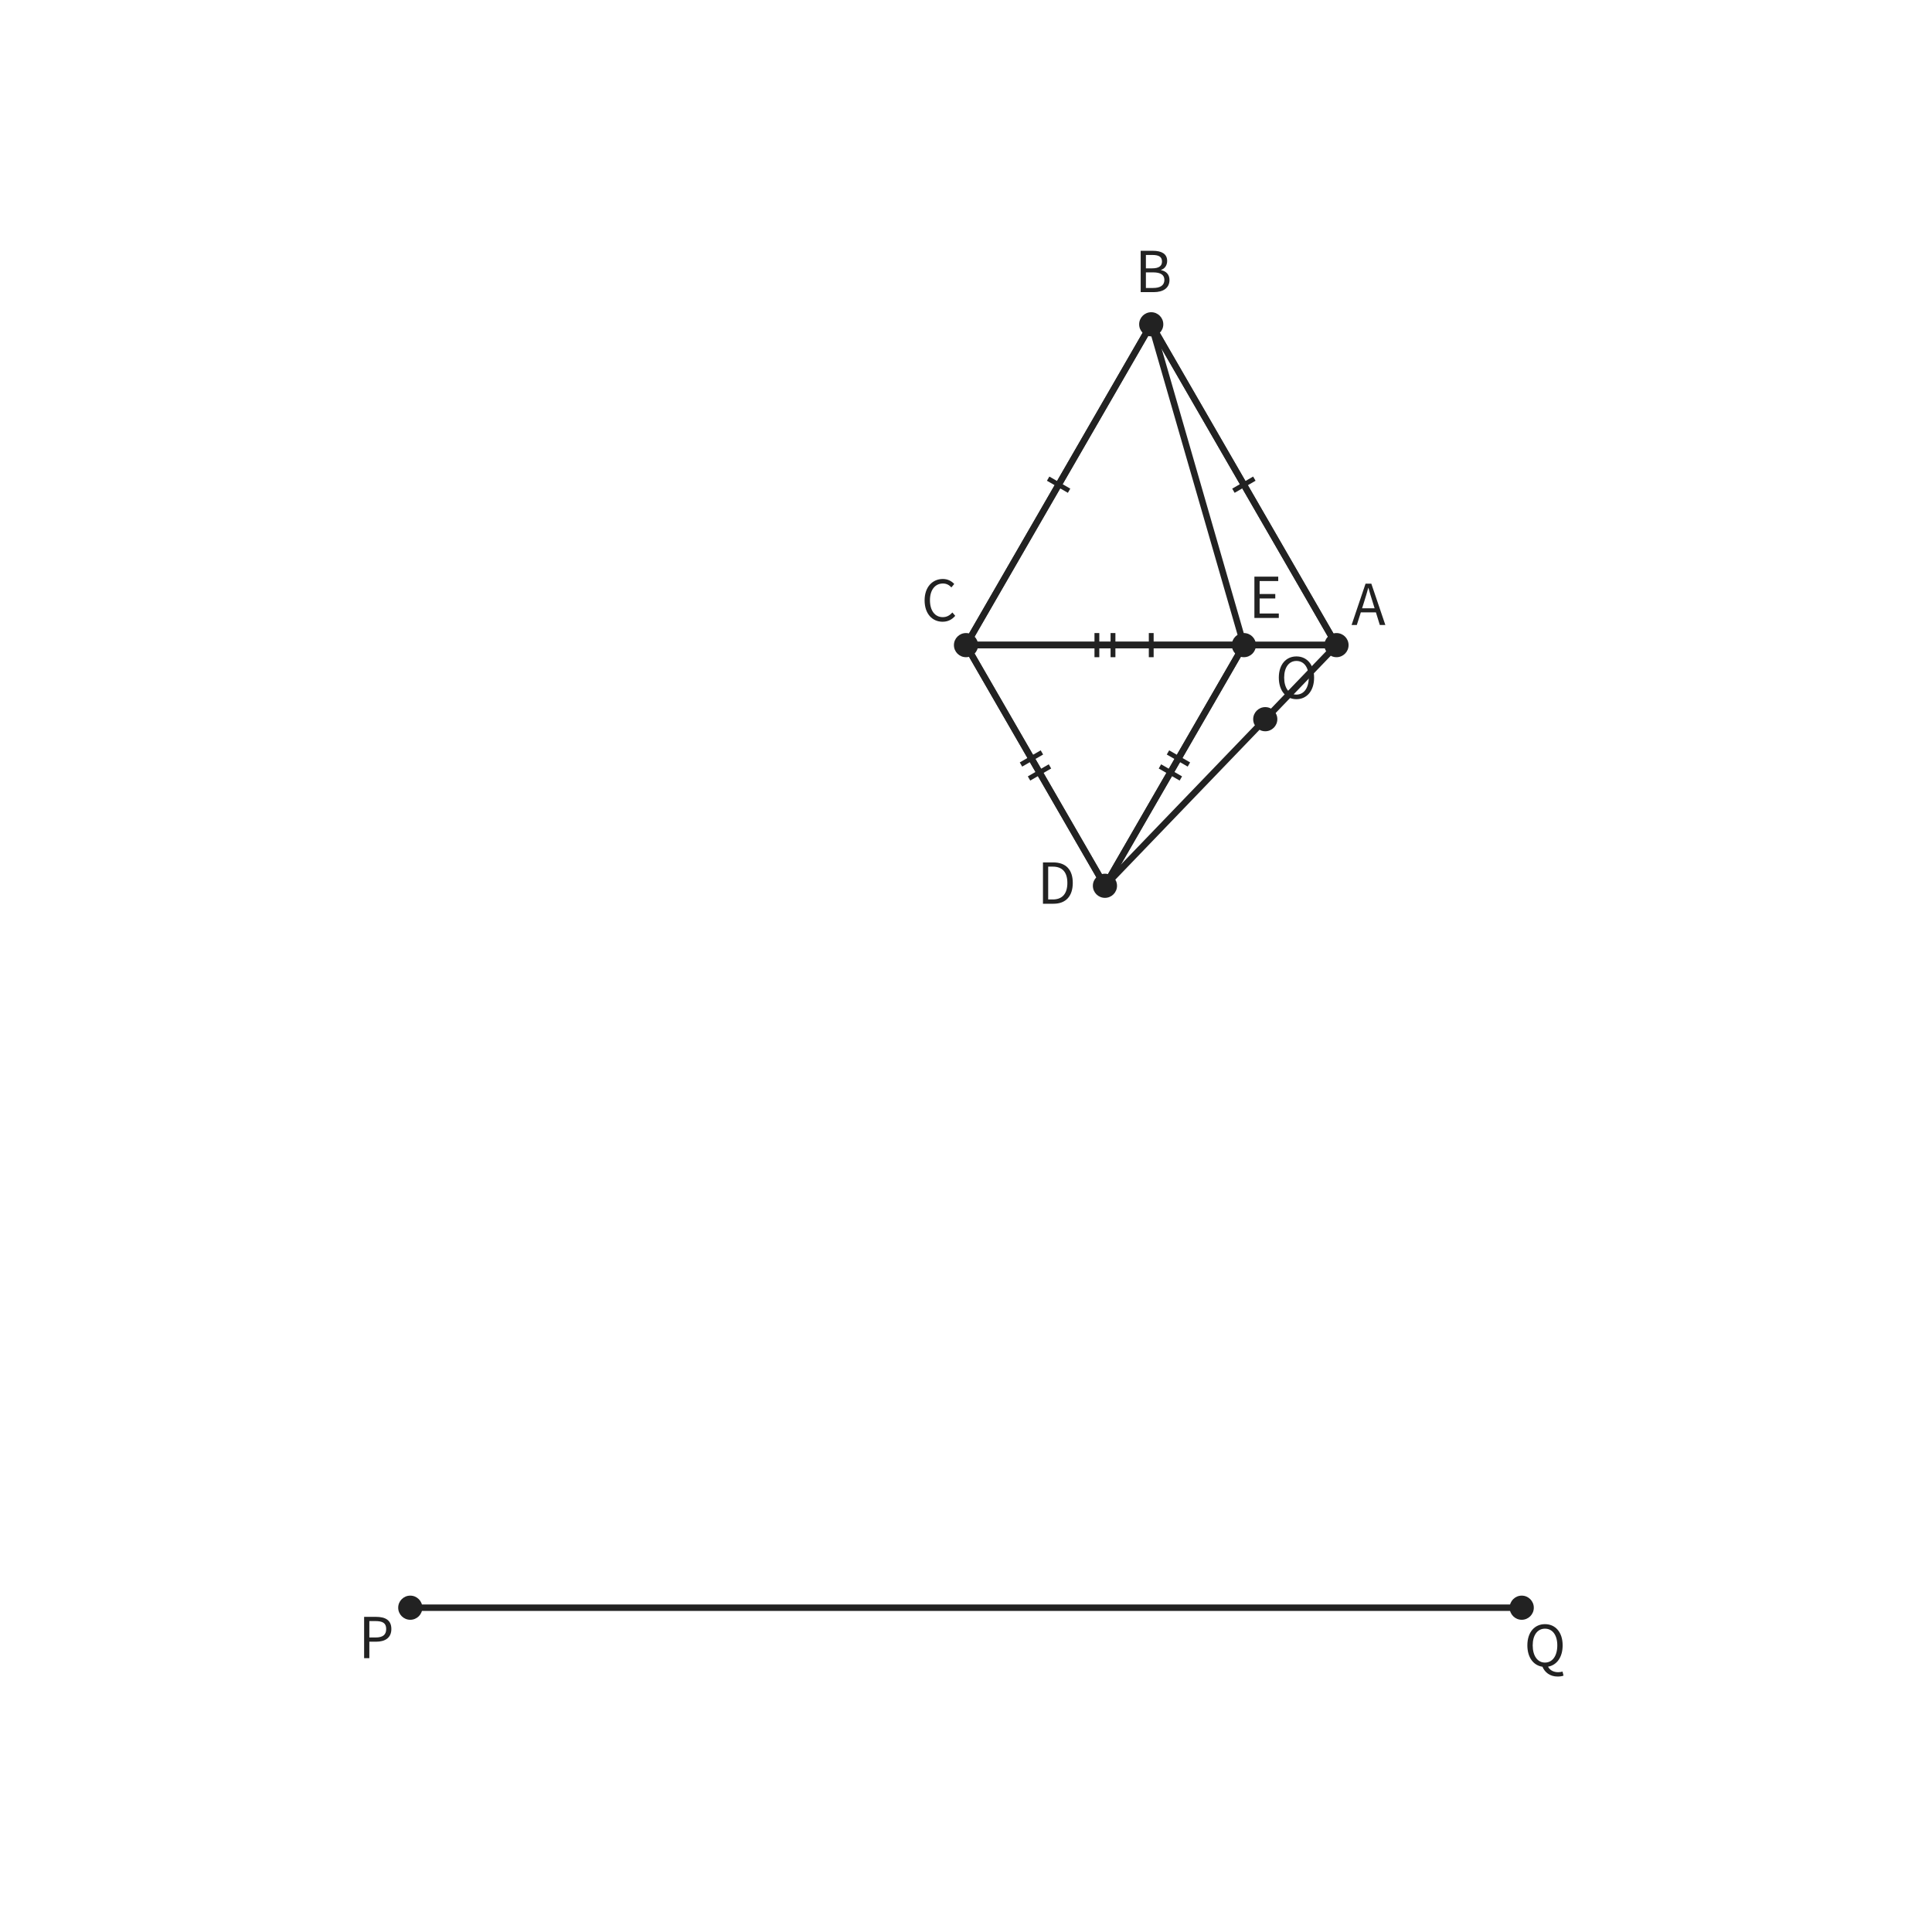
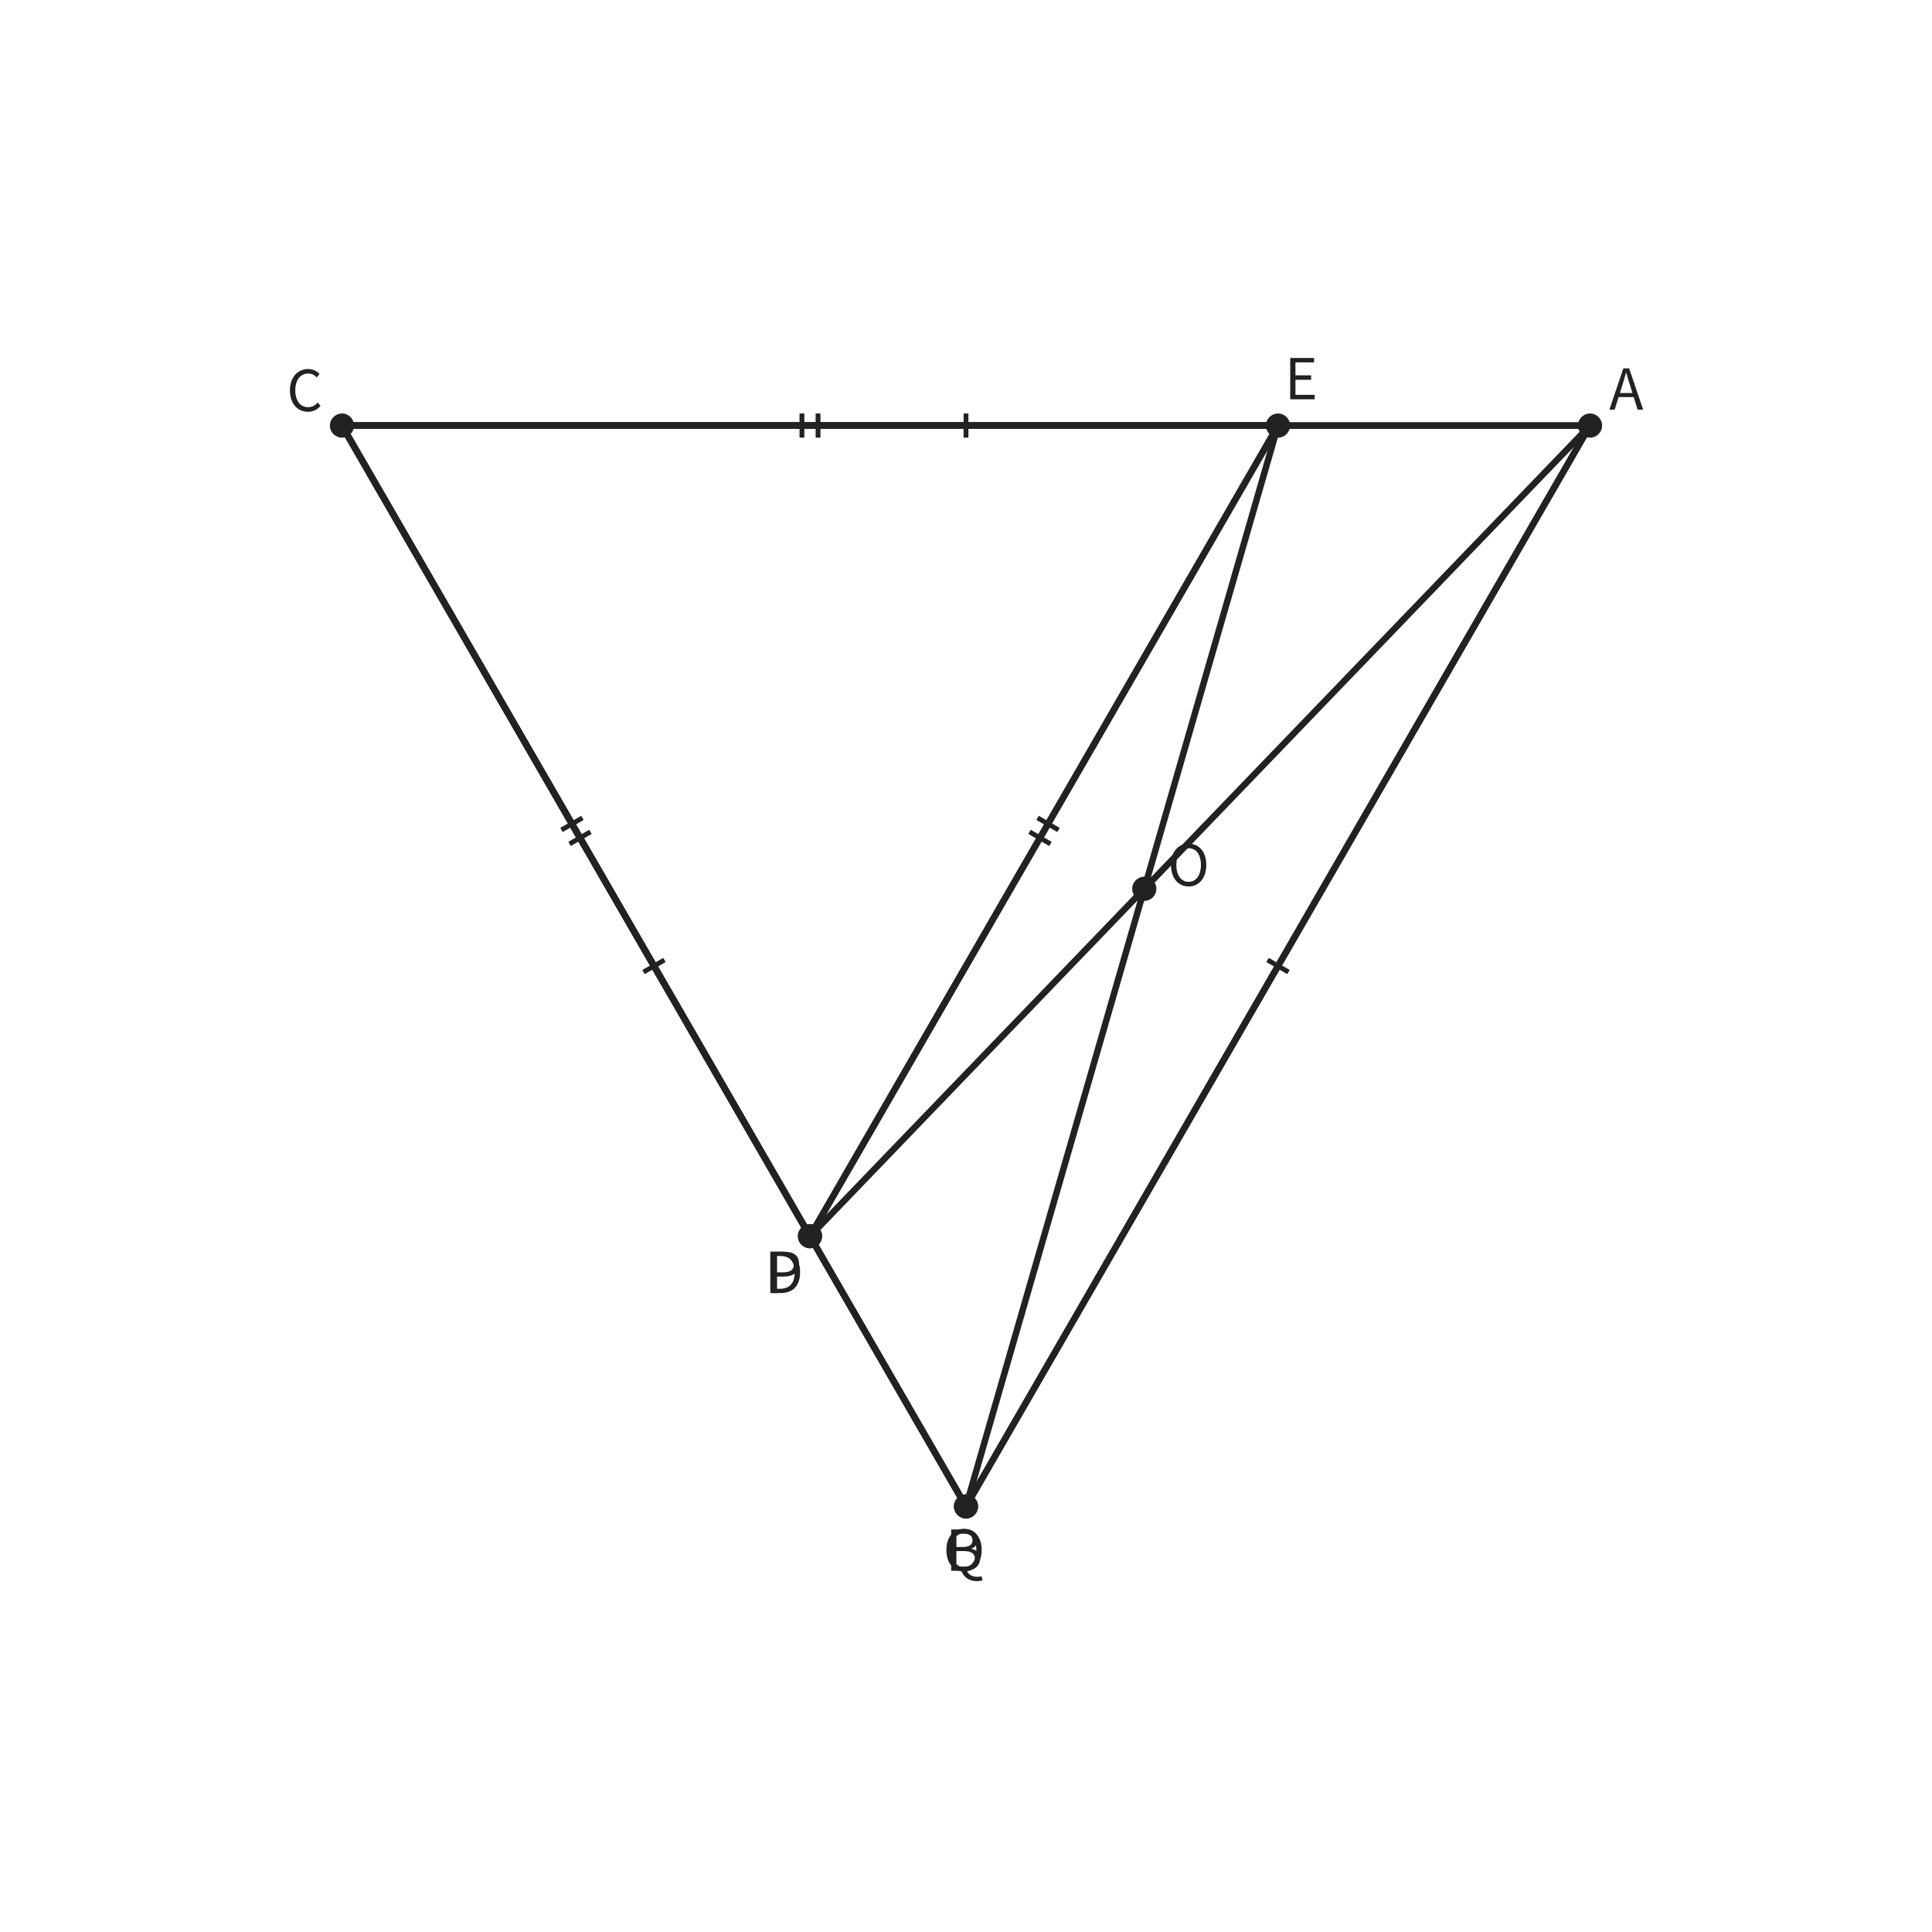
- <svg xmlns="http://www.w3.org/2000/svg" viewBox="0 0 480 480" width="480" height="480" data-t2g-scale="23.012385711572175" data-t2g-offset-x="61.360170753827276" data-t2g-offset-y="39.99999999999997" data-t2g-bbox-minx="-11.762768775266123" data-t2g-bbox-miny="-12.155073620679385" data-t2g-canvas-size="480" font-family="PingFang SC, Source Han Sans SC, Noto Sans CJK SC, sans-serif" font-size="14.0">
+ <svg xmlns="http://www.w3.org/2000/svg" viewBox="0 0 480 480" width="480" height="480" data-t2g-scale="77.51937984496124" data-t2g-offset-x="40.0" data-t2g-offset-y="60.77125522721883" data-t2g-bbox-minx="-4.58" data-t2g-bbox-miny="-4.0441016151377545" data-t2g-canvas-size="480" font-family="PingFang SC, Source Han Sans SC, Noto Sans CJK SC, sans-serif" font-size="14.0">
  <rect width="100%" height="100%" fill="white" />
-   <polygon data-id="tri1" class="t2g-obj t2g-poly" points="332.05,160.28 286.02,80.57 240.00,160.28" fill="none" stroke="#222" stroke-width="1.6" />
-   <polygon data-id="tri2" class="t2g-obj t2g-poly" points="240.00,160.28 274.52,220.07 309.04,160.28" fill="none" stroke="#222" stroke-width="1.6" />
-   <line data-id="AE" class="t2g-obj t2g-seg" x1="332.05" y1="160.28" x2="309.04" y2="160.28" stroke="#222" stroke-width="1.6" />
-   <line data-id="AB" class="t2g-obj t2g-seg" x1="332.05" y1="160.28" x2="286.02" y2="80.57" stroke="#222" stroke-width="1.6" />
-   <line data-id="BC" class="t2g-obj t2g-seg" x1="286.02" y1="80.57" x2="240.00" y2="160.28" stroke="#222" stroke-width="1.6" />
-   <line data-id="CA" class="t2g-obj t2g-seg" x1="240.00" y1="160.28" x2="332.05" y2="160.28" stroke="#222" stroke-width="1.6" />
-   <line data-id="CD" class="t2g-obj t2g-seg" x1="240.00" y1="160.28" x2="274.52" y2="220.07" stroke="#222" stroke-width="1.6" />
-   <line data-id="DE" class="t2g-obj t2g-seg" x1="274.52" y1="220.07" x2="309.04" y2="160.28" stroke="#222" stroke-width="1.6" />
-   <line data-id="EC" class="t2g-obj t2g-seg" x1="309.04" y1="160.28" x2="240.00" y2="160.28" stroke="#222" stroke-width="1.6" />
-   <line data-id="AD" class="t2g-obj t2g-seg" x1="332.05" y1="160.28" x2="274.52" y2="220.07" stroke="#222" stroke-width="1.6" />
-   <line data-id="BE" class="t2g-obj t2g-seg" x1="286.02" y1="80.57" x2="309.04" y2="160.28" stroke="#222" stroke-width="1.6" />
-   <line data-id="PQ" class="t2g-obj t2g-seg" x1="101.93" y1="399.43" x2="378.07" y2="399.43" stroke="#222" stroke-width="1.6" />
-   <circle data-id="A" class="t2g-obj t2g-point" cx="332.05" cy="160.28" r="3.0" fill="#222" />
-   <text x="339.99" y="155.28" text-anchor="middle" fill="#222">A</text>
-   <circle data-id="E" class="t2g-obj t2g-point" cx="309.04" cy="160.28" r="3.0" fill="#222" />
-   <text x="314.37" y="153.53" text-anchor="middle" fill="#222">E</text>
-   <circle data-id="C" class="t2g-obj t2g-point" cx="240.00" cy="160.28" r="3.0" fill="#222" />
-   <text x="233.37" y="154.28" text-anchor="middle" fill="#222">C</text>
-   <circle data-id="B" class="t2g-obj t2g-point" cx="286.02" cy="80.57" r="3.0" fill="#222" />
-   <text x="286.59" y="72.58" text-anchor="middle" fill="#222">B</text>
-   <circle data-id="D" class="t2g-obj t2g-point" cx="274.52" cy="220.07" r="3.0" fill="#222" />
-   <text x="262.53" y="224.53" text-anchor="middle" fill="#222">D</text>
-   <circle data-id="O" class="t2g-obj t2g-point" cx="314.35" cy="178.68" r="3.0" fill="#222" />
-   <text x="322.10" y="173.52" text-anchor="middle" fill="#222">O</text>
-   <circle data-id="P" class="t2g-obj t2g-point" cx="101.93" cy="399.43" r="3.0" fill="#222" />
-   <text x="93.49" y="411.97" text-anchor="middle" fill="#222">P</text>
-   <circle data-id="Q" class="t2g-obj t2g-point" cx="378.07" cy="399.43" r="3.0" fill="#222" />
-   <text x="383.85" y="413.95" text-anchor="middle" fill="#222">Q</text>
-   <line x1="306.44" y1="121.92" x2="311.64" y2="118.92" stroke="#222" stroke-width="1.2" />
-   <line x1="265.61" y1="121.92" x2="260.41" y2="118.92" stroke="#222" stroke-width="1.2" />
-   <line x1="286.02" y1="157.28" x2="286.02" y2="163.28" stroke="#222" stroke-width="1.2" />
-   <line x1="258.86" y1="186.94" x2="253.66" y2="189.94" stroke="#222" stroke-width="1.2" />
-   <line x1="260.86" y1="190.41" x2="255.66" y2="193.41" stroke="#222" stroke-width="1.2" />
-   <line x1="288.18" y1="190.41" x2="293.38" y2="193.41" stroke="#222" stroke-width="1.2" />
-   <line x1="290.18" y1="186.94" x2="295.38" y2="189.94" stroke="#222" stroke-width="1.2" />
-   <line x1="276.52" y1="163.28" x2="276.52" y2="157.28" stroke="#222" stroke-width="1.2" />
-   <line x1="272.52" y1="163.28" x2="272.52" y2="157.28" stroke="#222" stroke-width="1.2" />
+   <polygon data-id="tri1" class="t2g-obj t2g-poly" points="395.04,105.73 240.00,374.27 84.96,105.73" fill="none" stroke="#222" stroke-width="1.6" />
+   <polygon data-id="tri2" class="t2g-obj t2g-poly" points="84.96,105.73 201.24,307.13 317.52,105.73" fill="none" stroke="#222" stroke-width="1.6" />
+   <line data-id="AB" class="t2g-obj t2g-seg" x1="395.04" y1="105.73" x2="240.00" y2="374.27" stroke="#222" stroke-width="1.6" />
+   <line data-id="BC" class="t2g-obj t2g-seg" x1="240.00" y1="374.27" x2="84.96" y2="105.73" stroke="#222" stroke-width="1.6" />
+   <line data-id="CA" class="t2g-obj t2g-seg" x1="84.96" y1="105.73" x2="395.04" y2="105.73" stroke="#222" stroke-width="1.6" />
+   <line data-id="CD" class="t2g-obj t2g-seg" x1="84.96" y1="105.73" x2="201.24" y2="307.13" stroke="#222" stroke-width="1.6" />
+   <line data-id="DE" class="t2g-obj t2g-seg" x1="201.24" y1="307.13" x2="317.52" y2="105.73" stroke="#222" stroke-width="1.6" />
+   <line data-id="EC" class="t2g-obj t2g-seg" x1="317.52" y1="105.73" x2="84.96" y2="105.73" stroke="#222" stroke-width="1.6" />
+   <line data-id="AD" class="t2g-obj t2g-seg" x1="395.04" y1="105.73" x2="201.24" y2="307.13" stroke="#222" stroke-width="1.6" />
+   <line data-id="BE" class="t2g-obj t2g-seg" x1="240.00" y1="374.27" x2="317.52" y2="105.73" stroke="#222" stroke-width="1.6" />
+   <line data-id="PQ" class="t2g-obj t2g-seg" x1="201.24" y1="307.13" x2="240.00" y2="374.27" stroke="#222" stroke-width="1.6" />
+   <circle data-id="A" class="t2g-obj t2g-point" cx="395.04" cy="105.73" r="3.0" fill="#222" />
+   <text x="404.04" y="101.79" text-anchor="middle" fill="#222">A</text>
+   <circle data-id="E" class="t2g-obj t2g-point" cx="317.52" cy="105.73" r="3.0" fill="#222" />
+   <text x="323.27" y="99.20" text-anchor="middle" fill="#222">E</text>
+   <circle data-id="C" class="t2g-obj t2g-point" cx="84.96" cy="105.73" r="3.0" fill="#222" />
+   <text x="75.69" y="102.12" text-anchor="middle" fill="#222">C</text>
+   <circle data-id="B" class="t2g-obj t2g-point" cx="240.00" cy="374.27" r="3.0" fill="#222" />
+   <text x="239.51" y="390.26" text-anchor="middle" fill="#222">B</text>
+   <circle data-id="D" class="t2g-obj t2g-point" cx="201.24" cy="307.13" r="3.0" fill="#222" />
+   <text x="194.79" y="321.25" text-anchor="middle" fill="#222">D</text>
+   <circle data-id="O" class="t2g-obj t2g-point" cx="284.30" cy="220.82" r="3.0" fill="#222" />
+   <text x="295.31" y="220.05" text-anchor="middle" fill="#222">O</text>
+   <circle data-id="P" class="t2g-obj t2g-point" cx="201.24" cy="307.13" r="3.0" fill="#222" />
+   <text x="194.79" y="321.25" text-anchor="middle" fill="#222">P</text>
+   <circle data-id="Q" class="t2g-obj t2g-point" cx="240.00" cy="374.27" r="3.0" fill="#222" />
+   <text x="239.51" y="390.26" text-anchor="middle" fill="#222">Q</text>
+   <line x1="320.12" y1="241.50" x2="314.92" y2="238.50" stroke="#222" stroke-width="1.2" />
+   <line x1="159.88" y1="241.50" x2="165.08" y2="238.50" stroke="#222" stroke-width="1.2" />
+   <line x1="240.00" y1="102.73" x2="240.00" y2="108.73" stroke="#222" stroke-width="1.2" />
+   <line x1="144.70" y1="203.20" x2="139.50" y2="206.20" stroke="#222" stroke-width="1.2" />
+   <line x1="146.70" y1="206.67" x2="141.50" y2="209.67" stroke="#222" stroke-width="1.2" />
+   <line x1="255.78" y1="206.67" x2="260.98" y2="209.67" stroke="#222" stroke-width="1.2" />
+   <line x1="257.78" y1="203.20" x2="262.98" y2="206.20" stroke="#222" stroke-width="1.2" />
+   <line x1="203.24" y1="108.73" x2="203.24" y2="102.73" stroke="#222" stroke-width="1.2" />
+   <line x1="199.24" y1="108.73" x2="199.24" y2="102.73" stroke="#222" stroke-width="1.2" />
</svg>
